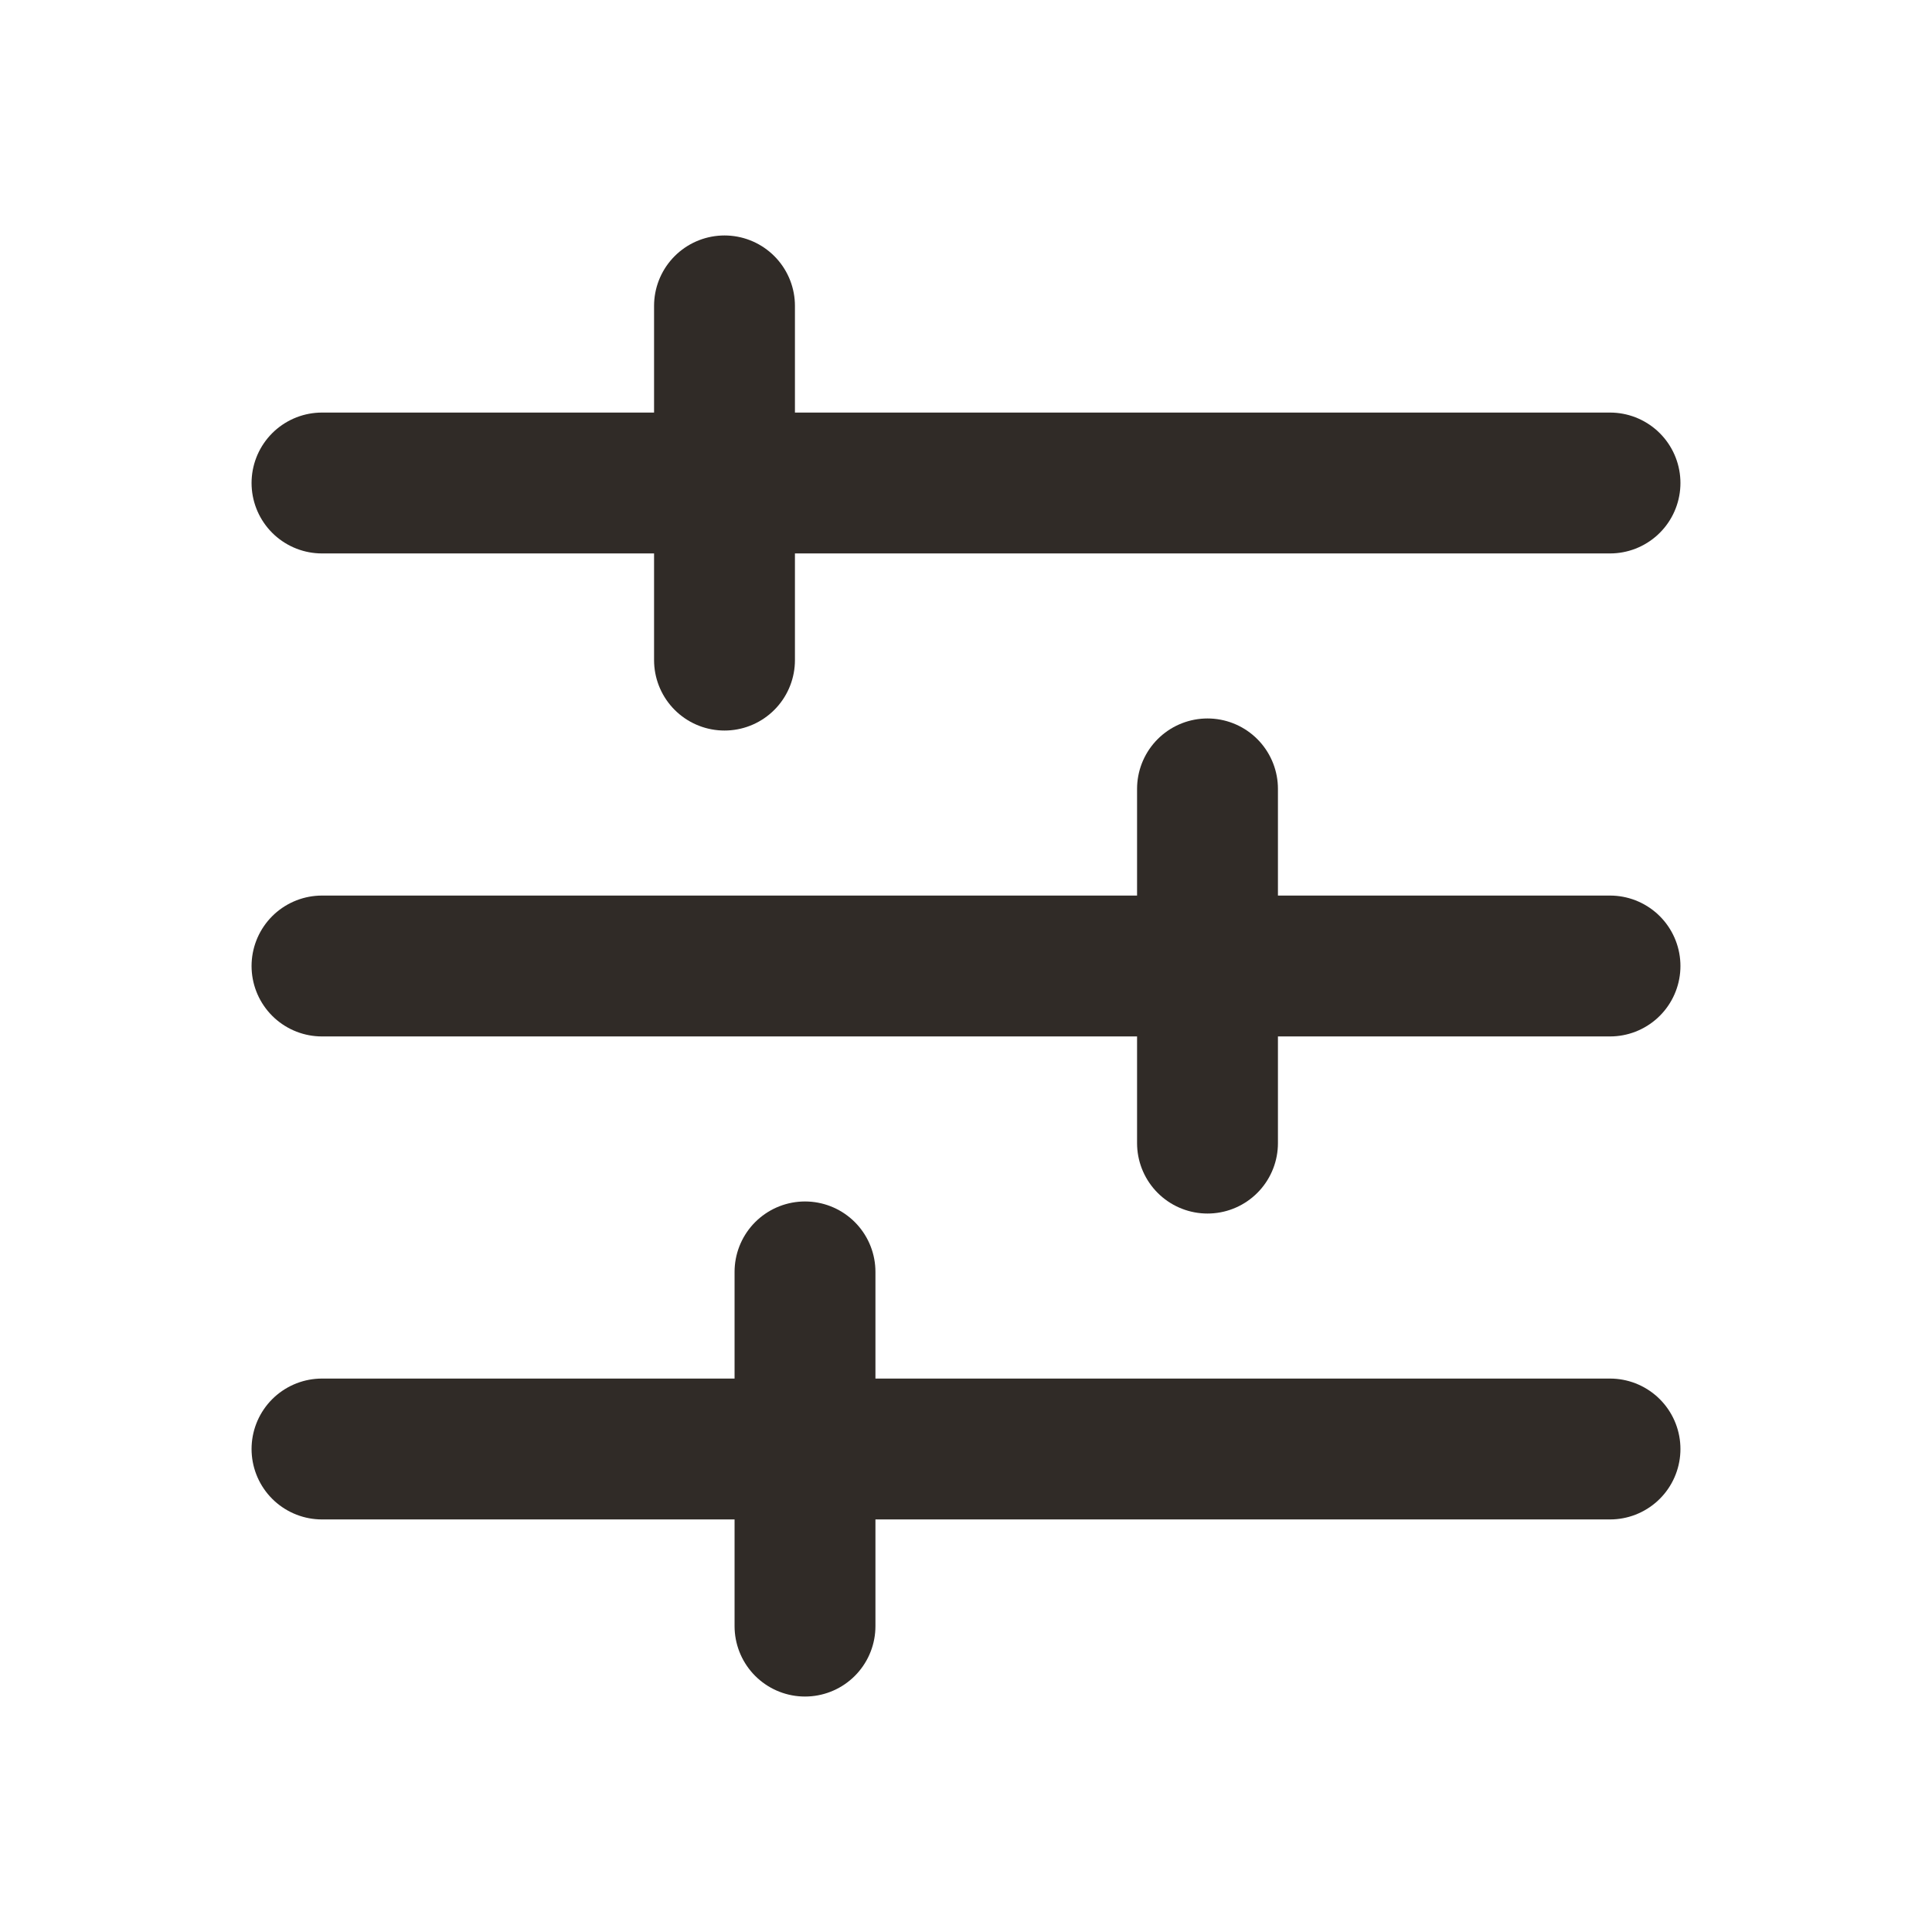
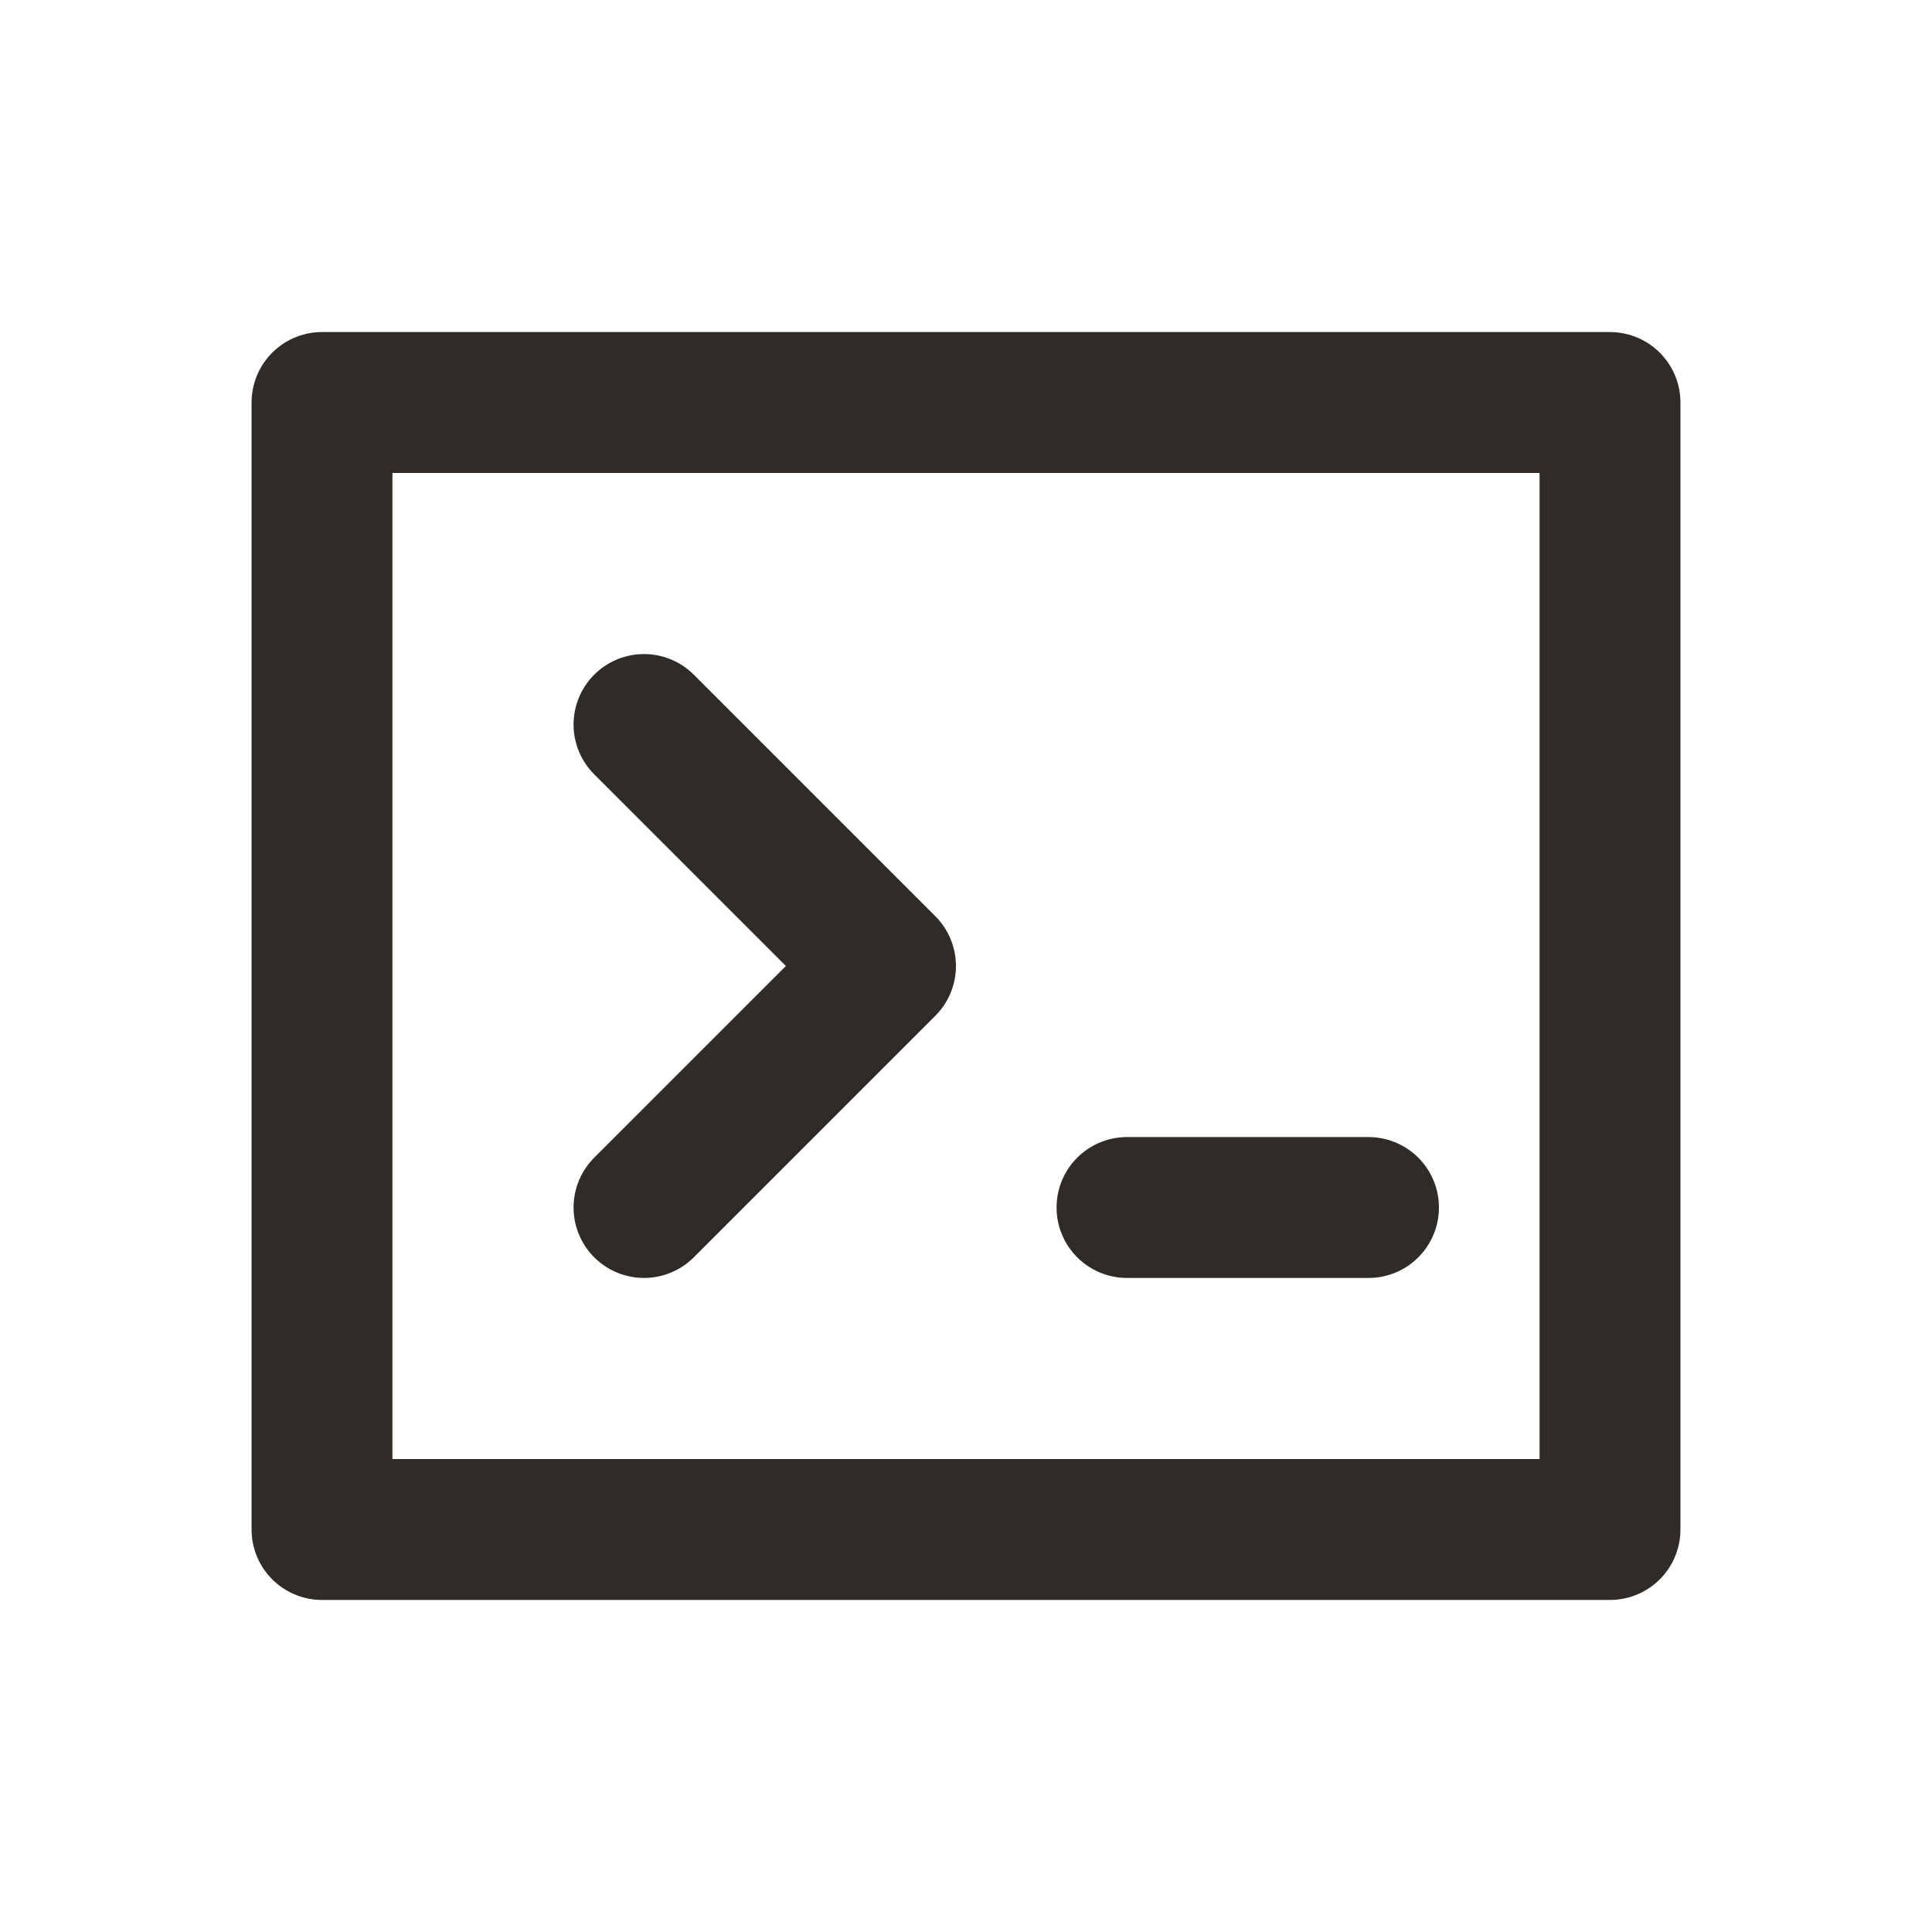
<svg xmlns="http://www.w3.org/2000/svg" viewBox="0 0 24 24" width="24" height="24" role="img" aria-label="高级设置" fill="none" stroke="#302B27" stroke-width="1.75" stroke-linecap="round" stroke-linejoin="round">
-   <path d="M4 6h16" />
-   <path d="M4 12h16" />
-   <path d="M4 18h16" />
-   <path d="M9 3.8v4.4" />
-   <path d="M15 9.8v4.4" />
-   <path d="M10 15.8v4.4" />
+   <path d="M4 5h16v14H4Z" />
+   <path d="m8 9 3 3-3 3m6 0h3" />
</svg>
